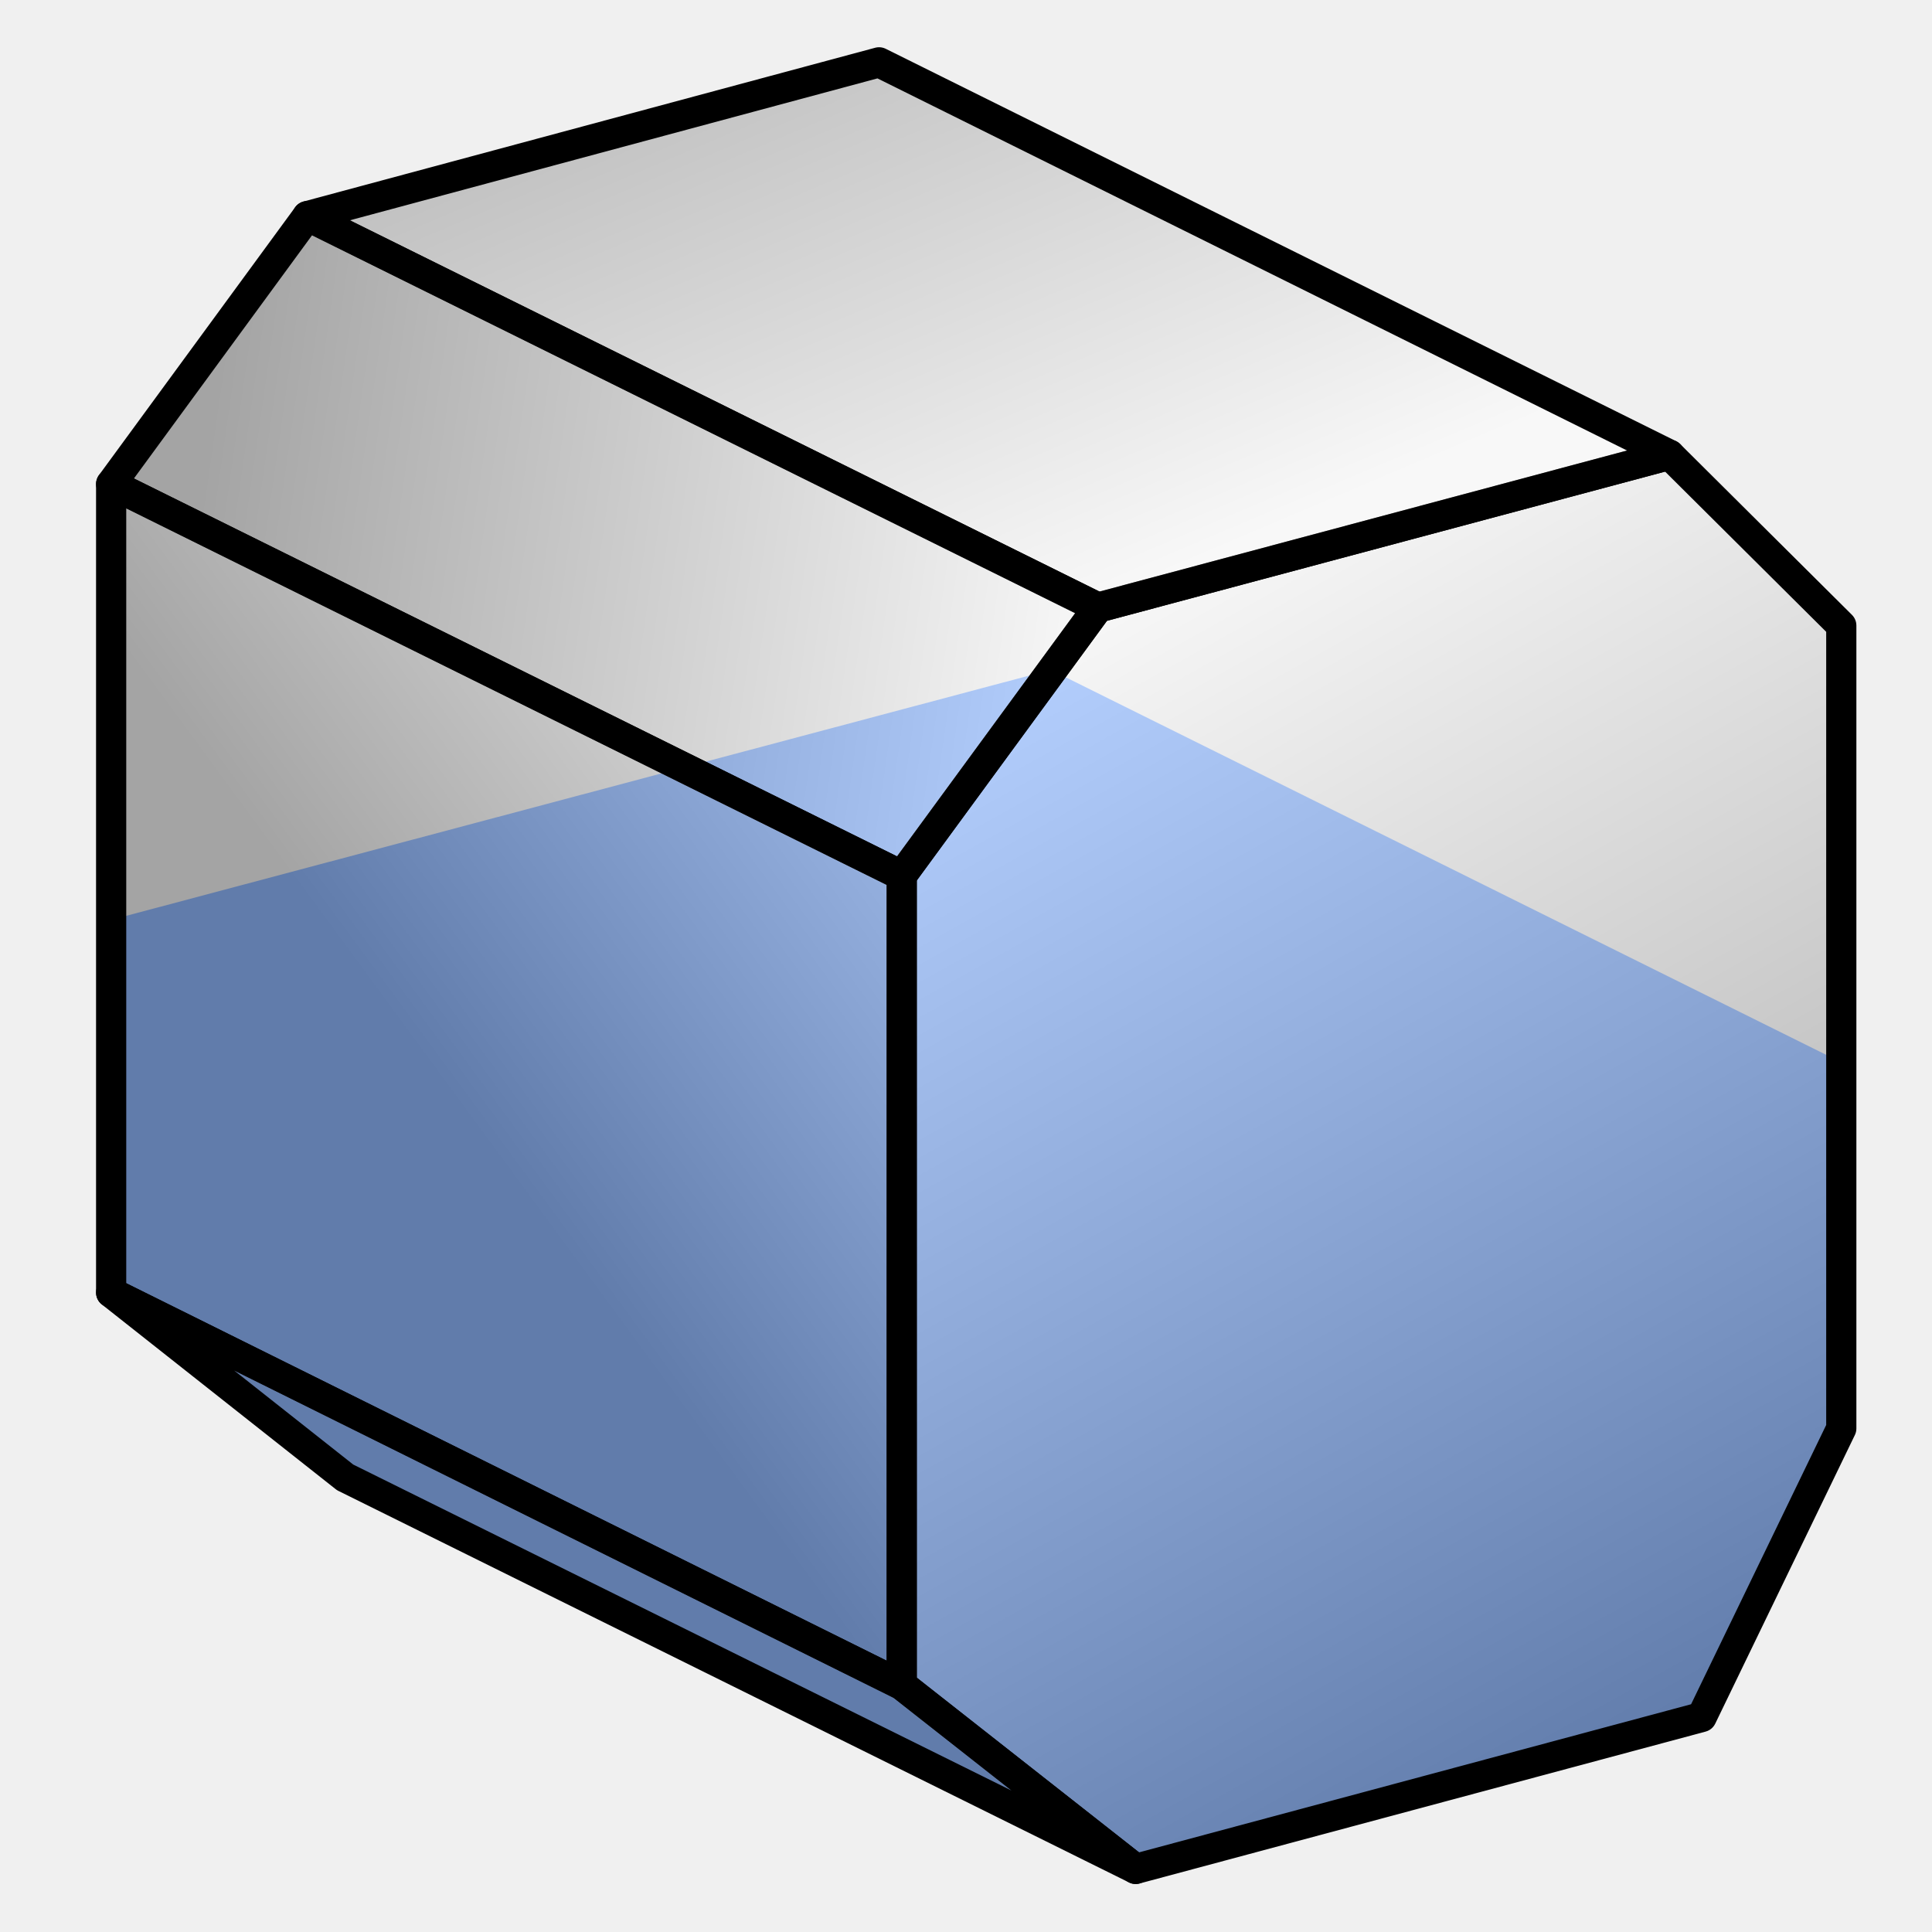
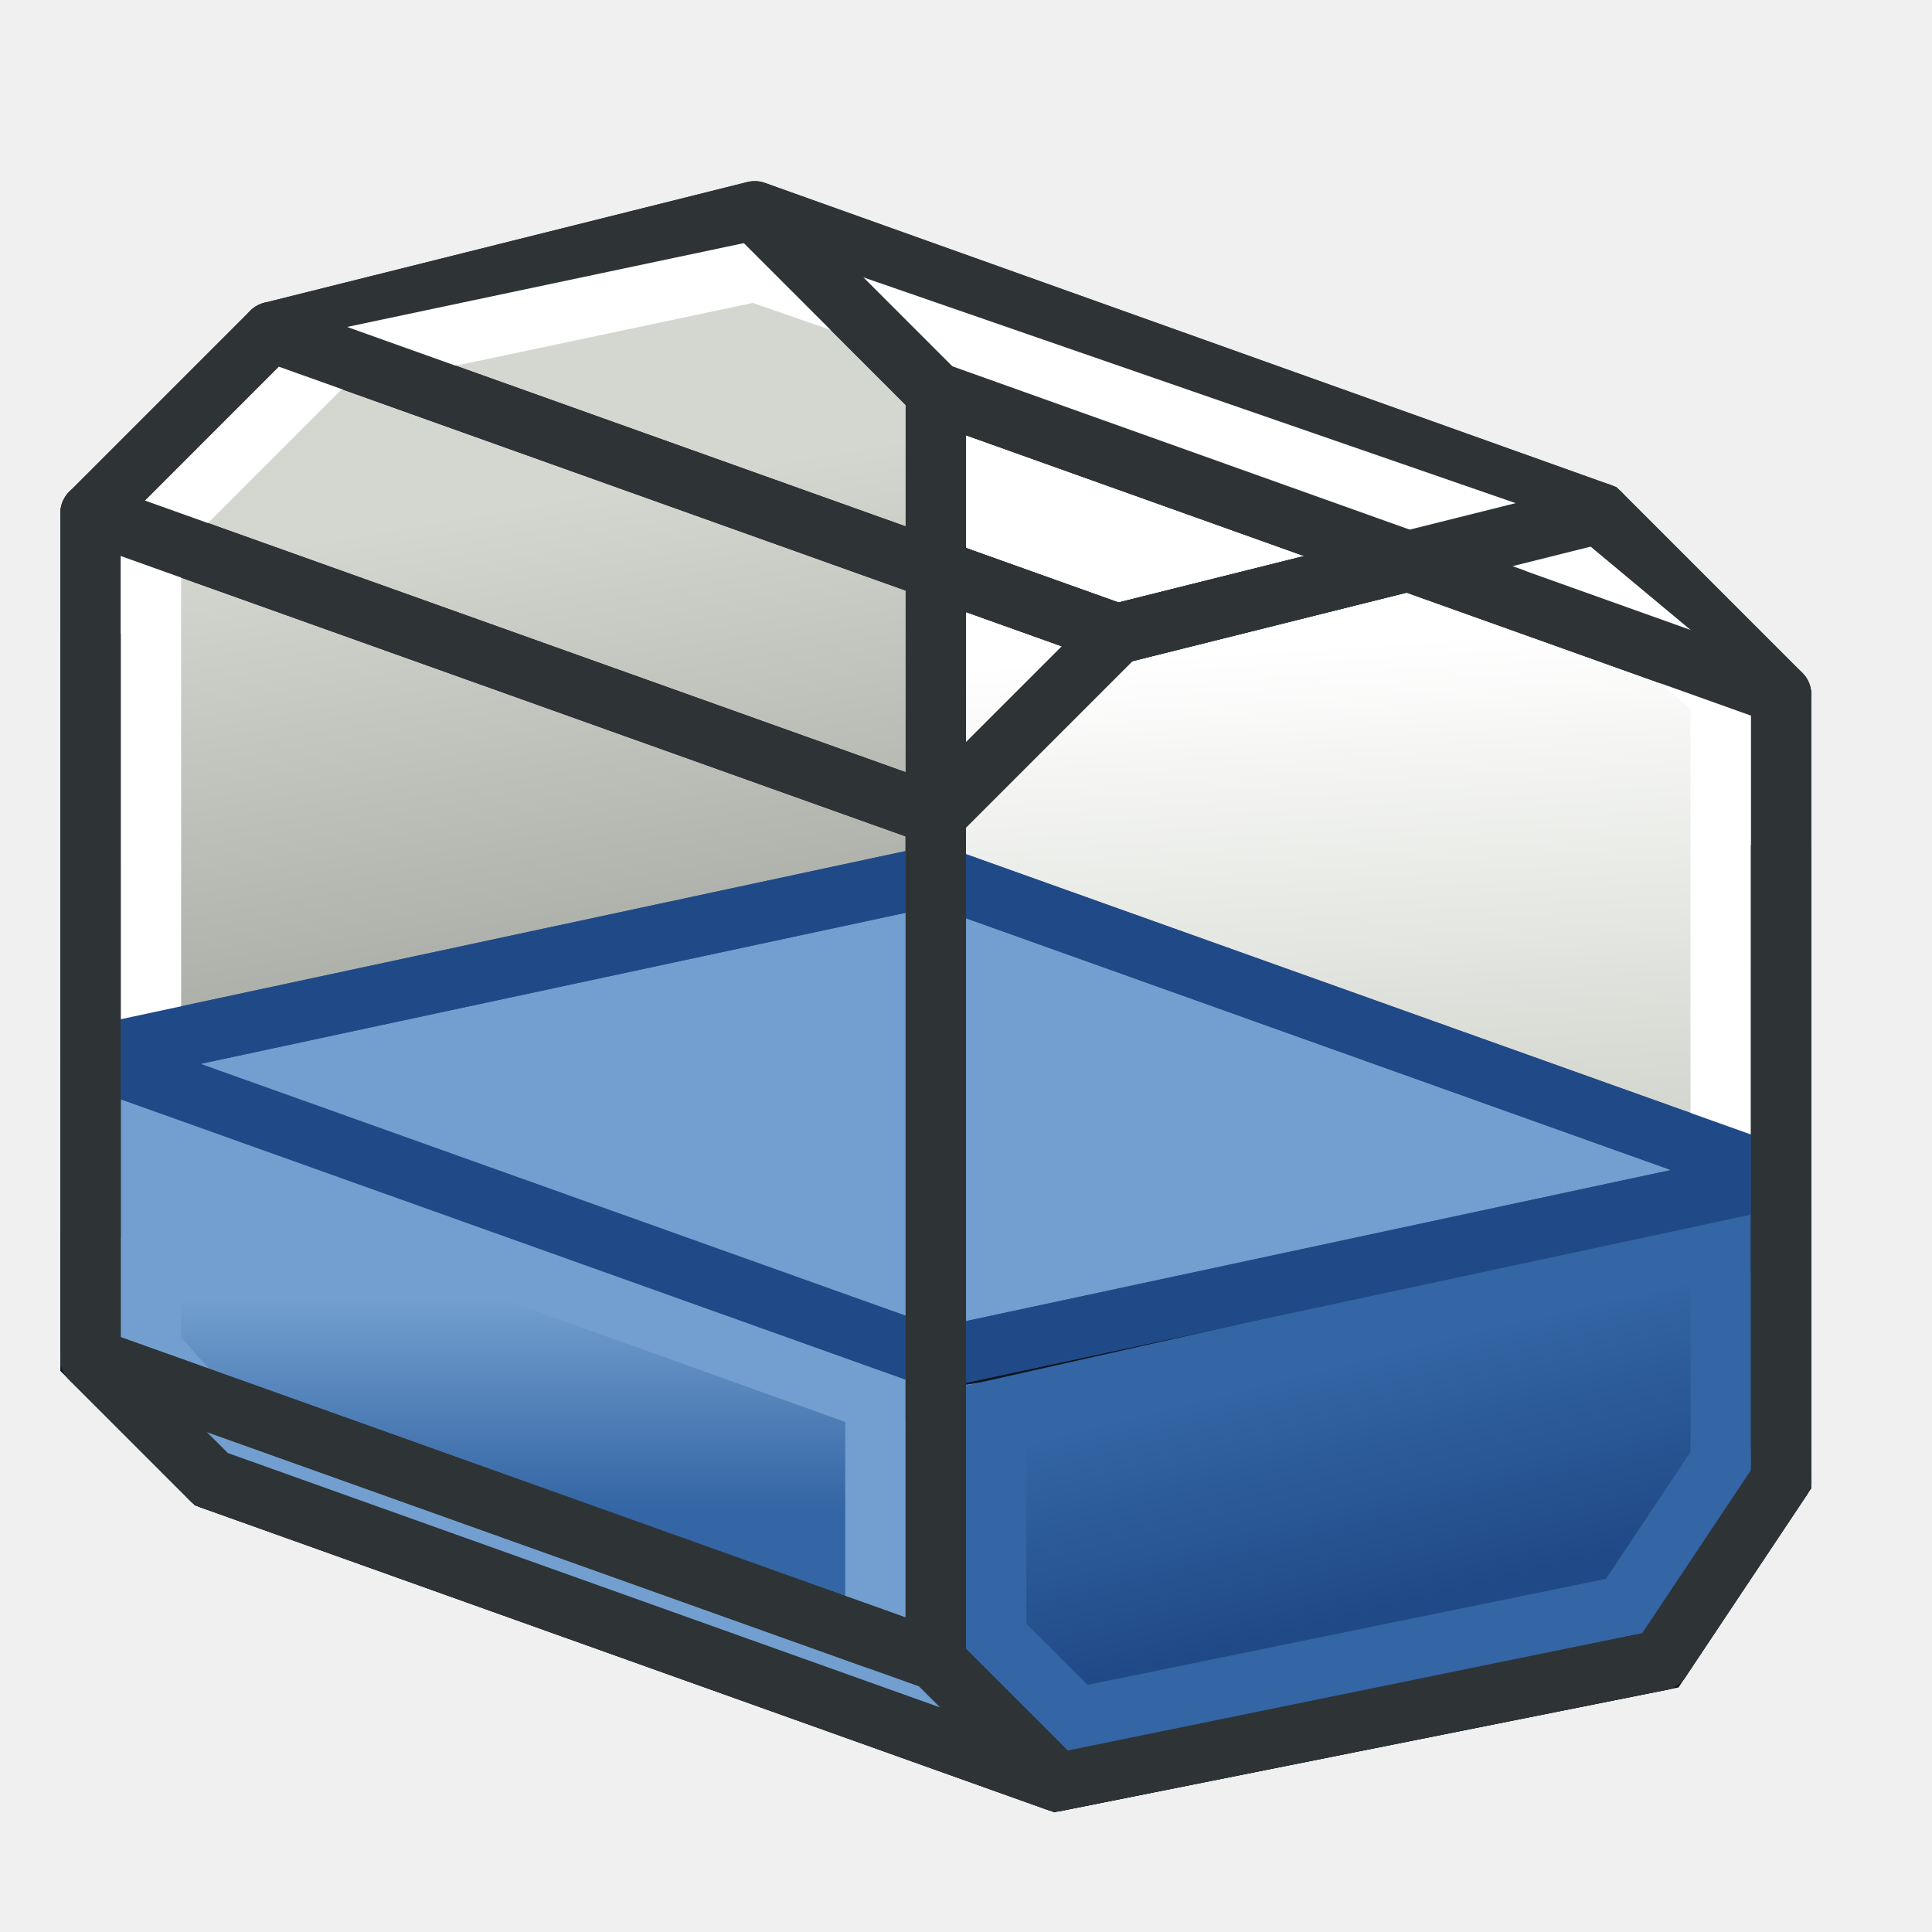
<svg xmlns="http://www.w3.org/2000/svg" xmlns:xlink="http://www.w3.org/1999/xlink" width="64px" height="64px" id="svg2985" version="1.1">
  <defs id="defs2987">
+     <linearGradient id="linearGradient3316">
+       <stop id="stop3318" offset="0" style="stop-color:#d3d7cf;stop-opacity:1;" />
+       <stop id="stop3320" offset="1" style="stop-color:#ffffff;stop-opacity:1" />
+     </linearGradient>
    <linearGradient id="linearGradient4113">
      <stop id="stop4115" offset="0" style="stop-color:#6f6f6f;stop-opacity:0.502;" />
      <stop id="stop4117" offset="1" style="stop-color:#ffffff;stop-opacity:0.502;" />
    </linearGradient>
    <linearGradient id="linearGradient4081">
      <stop id="stop4083" offset="0" style="stop-color:#808080;stop-opacity:0.502;" />
      <stop id="stop4085" offset="1" style="stop-color:#ffffff;stop-opacity:0.502;" />
    </linearGradient>
    <linearGradient id="linearGradient4049">
      <stop id="stop4051" offset="0" style="stop-color:#c1c1c1;stop-opacity:0.502;" />
      <stop id="stop4053" offset="1" style="stop-color:#ffffff;stop-opacity:0.502;" />
    </linearGradient>
    <linearGradient id="linearGradient4015">
      <stop style="stop-color:#585858;stop-opacity:0.502;" offset="0" id="stop4017" />
      <stop style="stop-color:#ffffff;stop-opacity:0.502;" offset="1" id="stop4019" />
    </linearGradient>
    <linearGradient id="linearGradient3968">
      <stop id="stop3970" offset="0" style="stop-color:#000000;stop-opacity:1;" />
      <stop style="stop-color:#828282;stop-opacity:1;" offset="0.54" id="stop3976" />
      <stop style="stop-color:#606060;stop-opacity:1;" offset="0.771" id="stop3974" />
      <stop id="stop3972" offset="1" style="stop-color:#000000;stop-opacity:1;" />
    </linearGradient>
    <linearGradient id="linearGradient3911">
      <stop style="stop-color:#000000;stop-opacity:1;" offset="0" id="stop3913" />
      <stop style="stop-color:#000000;stop-opacity:0;" offset="1" id="stop3915" />
    </linearGradient>
    <linearGradient id="linearGradient3903">
      <stop style="stop-color:#000000;stop-opacity:1;" offset="0" id="stop3905" />
      <stop style="stop-color:#000000;stop-opacity:0;" offset="1" id="stop3907" />
    </linearGradient>
    <linearGradient id="linearGradient4722">
      <stop style="stop-color:#ffffff;stop-opacity:1;" offset="0" id="stop4724" />
      <stop style="stop-color:#bebebe;stop-opacity:1;" offset="1" id="stop4726" />
    </linearGradient>
    <marker orient="auto" refY="0.0" refX="0.0" id="Arrow1Mend" style="overflow:visible;">
      <path id="path3873" d="M 0.0,0.0 L 5.0,-5.0 L -12.5,0.0 L 5.0,5.0 L 0.0,0.0 z " style="fill-rule:evenodd;stroke:#000000;stroke-width:1.0pt;" transform="scale(0.4) rotate(180) translate(10,0)" />
    </marker>
    <marker orient="auto" refY="0.0" refX="0.0" id="Arrow1Lend" style="overflow:visible;">
      <path id="path3867" d="M 0.0,0.0 L 5.0,-5.0 L -12.5,0.0 L 5.0,5.0 L 0.0,0.0 z " style="fill-rule:evenodd;stroke:#000000;stroke-width:1.0pt;" transform="scale(0.8) rotate(180) translate(12.5,0)" />
    </marker>
    <linearGradient id="linearGradient3937">
      <stop style="stop-color:#be7328;stop-opacity:1;" offset="0" id="stop3939" />
      <stop style="stop-color:#dc962d;stop-opacity:1;" offset="1" id="stop3941" />
    </linearGradient>
    <linearGradient id="linearGradient3929">
      <stop id="stop3931" offset="0" style="stop-color:#c88c3c;stop-opacity:1;" />
      <stop id="stop3933" offset="1" style="stop-color:#ffff96;stop-opacity:1;" />
    </linearGradient>
    <linearGradient id="linearGradient3893">
      <stop style="stop-color:#505050;stop-opacity:1;" offset="0" id="stop3895" />
      <stop style="stop-color:#aaaaaa;stop-opacity:1;" offset="1" id="stop3897" />
    </linearGradient>
    <linearGradient id="linearGradient3873">
      <stop style="stop-color:#f0be6e;stop-opacity:1;" offset="0" id="stop3875" />
      <stop style="stop-color:#c88228;stop-opacity:1;" offset="1" id="stop3877" />
    </linearGradient>
    <linearGradient id="linearGradient3863">
      <stop id="stop3865" offset="0" style="stop-color:#6e4b18;stop-opacity:1;" />
      <stop id="stop3867" offset="1" style="stop-color:#c88228;stop-opacity:1;" />
    </linearGradient>
    <linearGradient id="linearGradient3979">
      <stop id="stop3981" offset="0" style="stop-color:#ffffff;stop-opacity:1;" />
      <stop id="stop3983" offset="1" style="stop-color:#ff9600;stop-opacity:1;" />
    </linearGradient>
    <linearGradient id="linearGradient3971">
      <stop id="stop3973" offset="0" style="stop-color:#ffffff;stop-opacity:1;" />
      <stop id="stop3975" offset="1" style="stop-color:#be7300;stop-opacity:1;" />
    </linearGradient>
    <marker orient="auto" refY="0.0" refX="0.0" id="Arrow1Send" style="overflow:visible;">
      <path id="path4031" d="M 0.0,0.0 L 5.0,-5.0 L -12.5,0.0 L 5.0,5.0 L 0.0,0.0 z " style="fill-rule:evenodd;stroke:#000000;stroke-width:1.0pt;" transform="scale(0.2) rotate(180) translate(6,0)" />
    </marker>
    <marker orient="auto" refY="0.0" refX="0.0" id="Arrow2Send" style="overflow:visible;">
      <path id="path4049" style="fill-rule:evenodd;stroke-width:0.625;stroke-linejoin:round;" d="M 8.719,4.034 L -2.207,0.016 L 8.719,-4.002 C 6.973,-1.63 6.983,1.616 8.719,4.034 z " transform="scale(0.3) rotate(180) translate(-2.3,0)" />
    </marker>
    <marker orient="auto" refY="0.0" refX="0.0" id="Arrow2Sstart" style="overflow:visible">
      <path id="path4046" style="fill-rule:evenodd;stroke-width:0.625;stroke-linejoin:round" d="M 8.719,4.034 L -2.207,0.016 L 8.719,-4.002 C 6.973,-1.63 6.983,1.616 8.719,4.034 z " transform="scale(0.3) translate(-2.3,0)" />
    </marker>
    <marker orient="auto" refY="0.0" refX="0.0" id="Arrow2Mstart" style="overflow:visible">
      <path id="path4040" style="fill-rule:evenodd;stroke-width:0.625;stroke-linejoin:round" d="M 8.719,4.034 L -2.207,0.016 L 8.719,-4.002 C 6.973,-1.63 6.983,1.616 8.719,4.034 z " transform="scale(0.6) translate(0,0)" />
    </marker>
    <linearGradient id="linearGradient3900">
      <stop style="stop-color:#ffffff;stop-opacity:1;" offset="0" id="stop3902" />
      <stop style="stop-color:#a0a0a0;stop-opacity:1;" offset="1" id="stop3904" />
    </linearGradient>
    <linearGradient id="linearGradient3882">
      <stop style="stop-color:#ffffff;stop-opacity:1;" offset="0" id="stop3884" />
      <stop style="stop-color:#960000;stop-opacity:1;" offset="1" id="stop3886" />
    </linearGradient>
    <linearGradient id="linearGradient3860">
      <stop style="stop-color:#1e76e3;stop-opacity:1;" offset="0" id="stop3862" />
      <stop style="stop-color:#ffffff;stop-opacity:1;" offset="1" id="stop3864" />
    </linearGradient>
    <linearGradient xlink:href="#linearGradient3860-6" id="linearGradient3866-5" x1="31.125" y1="61.411" x2="30.114" y2="12.161" gradientUnits="userSpaceOnUse" />
    <linearGradient id="linearGradient3860-6">
      <stop style="stop-color:#5a9ff5;stop-opacity:1;" offset="0" id="stop3862-4" />
      <stop style="stop-color:#ffffff;stop-opacity:1;" offset="1" id="stop3864-4" />
    </linearGradient>
    <linearGradient xlink:href="#linearGradient3873" id="linearGradient3871" gradientUnits="userSpaceOnUse" x1="38.908" y1="51.47" x2="45.302" y2="54.091" />
    <linearGradient xlink:href="#linearGradient3863" id="linearGradient3891" gradientUnits="userSpaceOnUse" x1="51.658" y1="34.47" x2="45.427" y2="32.216" />
    <linearGradient xlink:href="#linearGradient3893" id="linearGradient3899" gradientUnits="userSpaceOnUse" x1="51.658" y1="34.47" x2="45.427" y2="32.216" />
    <radialGradient xlink:href="#linearGradient3882" id="radialGradient3903" cx="53.749" cy="4.917" fx="53.749" fy="4.917" r="3.287" gradientTransform="matrix(2.330393,-1.492164,1.0937,1.708091,-77.64388,78.64449)" gradientUnits="userSpaceOnUse" />
    <radialGradient xlink:href="#linearGradient3929" id="radialGradient3927" cx="15.125" cy="48.035" fx="15.125" fy="48.035" r="18.875" gradientTransform="matrix(2.763652,-0.7164426,0.733044,2.827692,-61.88707,-71.9922)" gradientUnits="userSpaceOnUse" />
    <radialGradient xlink:href="#linearGradient3937" id="radialGradient3943" gradientUnits="userSpaceOnUse" gradientTransform="matrix(0.4009773,-0.3793165,0.1173412,0.1240419,14.42251,4.620551)" cx="-14.308" cy="14.91" fx="-14.308" fy="14.91" r="18.875" />
    <radialGradient xlink:href="#linearGradient3929" id="radialGradient3949" gradientUnits="userSpaceOnUse" gradientTransform="matrix(2.763652,-0.7164426,0.733044,2.827692,-61.88707,-71.9922)" cx="15.125" cy="48.035" fx="15.125" fy="48.035" r="18.875" />
    <radialGradient xlink:href="#linearGradient3937" id="radialGradient3951" gradientUnits="userSpaceOnUse" gradientTransform="matrix(0.4009773,-0.3793165,0.1173412,0.1240419,14.42251,4.620551)" cx="-14.308" cy="14.91" fx="-14.308" fy="14.91" r="18.875" />
    <marker orient="auto" refY="0" refX="0" id="Arrow1Mend-3" style="overflow:visible">
      <path id="path3873-0" d="M 0,0 5,-5 -12.5,0 5,5 0,0 z" style="fill-rule:evenodd;stroke:#000000;stroke-width:1pt" transform="matrix(-0.4,0,0,-0.4,-4,0)" />
    </marker>
    <radialGradient xlink:href="#linearGradient4722" id="radialGradient4730" cx="22.399" cy="27.921" fx="22.399" fy="27.921" r="25.562" gradientTransform="matrix(0.6134672,-0.2251797,0.2119172,0.5773356,2.154377,16.98657)" gradientUnits="userSpaceOnUse" />
    <linearGradient xlink:href="#linearGradient3903" id="linearGradient3909" x1="33.268" y1="23.616" x2="33.268" y2="63.063" gradientUnits="userSpaceOnUse" />
    <linearGradient xlink:href="#linearGradient3911" id="linearGradient3917" x1="39.647" y1="67.479" x2="39.647" y2="15.295" gradientUnits="userSpaceOnUse" />
    <linearGradient xlink:href="#linearGradient3911" id="linearGradient3928" gradientUnits="userSpaceOnUse" x1="39.647" y1="67.479" x2="39.647" y2="15.295" />
    <linearGradient xlink:href="#linearGradient3903" id="linearGradient3930" gradientUnits="userSpaceOnUse" x1="33.268" y1="23.616" x2="33.268" y2="63.063" />
    <linearGradient xlink:href="#linearGradient3911" id="linearGradient3935" gradientUnits="userSpaceOnUse" x1="39.647" y1="67.479" x2="39.647" y2="15.295" />
    <linearGradient xlink:href="#linearGradient3903" id="linearGradient3938" gradientUnits="userSpaceOnUse" x1="33.268" y1="23.616" x2="33.268" y2="63.063" />
    <radialGradient xlink:href="#linearGradient3968" id="radialGradient3952" cx="30.229" cy="20.071" fx="30.229" fy="20.071" r="3.448" gradientUnits="userSpaceOnUse" gradientTransform="matrix(1.22387,-8.502217e-5,8.5302128e-5,1.227899,-6.769024,-4.571599)" />
    <linearGradient xlink:href="#linearGradient4015" id="linearGradient4021" x1="53.411" y1="58.64" x2="32.68" y2="21.517" gradientUnits="userSpaceOnUse" />
    <linearGradient xlink:href="#linearGradient4015" id="linearGradient4047" x1="20.465" y1="-8.879" x2="33.356" y2="21.526" gradientUnits="userSpaceOnUse" />
    <linearGradient xlink:href="#linearGradient4015" id="linearGradient4079" x1="3.536" y1="17.904" x2="33.157" y2="22.147" gradientUnits="userSpaceOnUse" />
    <linearGradient xlink:href="#linearGradient4015" id="linearGradient4111" x1="11.667" y1="37.694" x2="32.844" y2="22.137" gradientUnits="userSpaceOnUse" />
    <linearGradient xlink:href="#linearGradient4015" id="linearGradient4143" x1="19.445" y1="39.812" x2="32.639" y2="21.604" gradientUnits="userSpaceOnUse" />
    <linearGradient xlink:href="#linearGradient4015" id="linearGradient4180" gradientUnits="userSpaceOnUse" x1="53.411" y1="58.64" x2="32.68" y2="21.517" />
    <linearGradient xlink:href="#linearGradient4015" id="linearGradient4182" gradientUnits="userSpaceOnUse" x1="20.465" y1="-8.879" x2="33.356" y2="21.526" />
    <linearGradient xlink:href="#linearGradient4015" id="linearGradient4184" gradientUnits="userSpaceOnUse" x1="3.536" y1="17.904" x2="33.157" y2="22.147" />
    <linearGradient xlink:href="#linearGradient4015" id="linearGradient4186" gradientUnits="userSpaceOnUse" x1="11.667" y1="37.694" x2="32.844" y2="22.137" />
    <linearGradient xlink:href="#linearGradient4015" id="linearGradient4188" gradientUnits="userSpaceOnUse" x1="19.445" y1="39.812" x2="32.639" y2="21.604" />
    <linearGradient xlink:href="#linearGradient4015" id="linearGradient4219" gradientUnits="userSpaceOnUse" x1="53.411" y1="58.64" x2="32.68" y2="21.517" />
    <linearGradient xlink:href="#linearGradient4015" id="linearGradient4221" gradientUnits="userSpaceOnUse" x1="20.465" y1="-8.879" x2="33.356" y2="21.526" />
    <linearGradient xlink:href="#linearGradient4015" id="linearGradient4223" gradientUnits="userSpaceOnUse" x1="3.536" y1="17.904" x2="33.157" y2="22.147" />
    <linearGradient xlink:href="#linearGradient4015" id="linearGradient4225" gradientUnits="userSpaceOnUse" x1="11.667" y1="37.694" x2="32.844" y2="22.137" />
    <linearGradient xlink:href="#linearGradient4015" id="linearGradient4227" gradientUnits="userSpaceOnUse" x1="19.445" y1="39.812" x2="32.639" y2="21.604" />
+     <linearGradient xlink:href="#linearGradient4173" id="linearGradient4224" gradientUnits="userSpaceOnUse" x1="-30" y1="29" x2="-31" y2="13" />
+     <linearGradient id="linearGradient4173">
+       <stop style="stop-color:#d3d7cf;stop-opacity:1;" offset="0" id="stop4175" />
+       <stop style="stop-color:#d3d7cf;stop-opacity:0;" offset="1" id="stop4177" />
+     </linearGradient>
+     <linearGradient xlink:href="#linearGradient4165" id="linearGradient4226" gradientUnits="userSpaceOnUse" x1="-48" y1="36" x2="-53" y2="7" />
+     <linearGradient id="linearGradient4165">
+       <stop style="stop-color:#888a85;stop-opacity:1" offset="0" id="stop4167" />
+       <stop style="stop-color:#d3d7cf;stop-opacity:1" offset="1" id="stop4169" />
+     </linearGradient>
+     <linearGradient xlink:href="#linearGradient4050" id="linearGradient4228" gradientUnits="userSpaceOnUse" x1="-55" y1="45" x2="-56" y2="37" />
+     <linearGradient id="linearGradient4050">
+       <stop style="stop-color:#3465a4;stop-opacity:1" offset="0" id="stop4052" />
+       <stop style="stop-color:#729fcf;stop-opacity:1" offset="1" id="stop4054" />
+     </linearGradient>
+     <linearGradient xlink:href="#linearGradient4060" id="linearGradient4230" gradientUnits="userSpaceOnUse" x1="-33" y1="45" x2="-35" y2="37" />
+     <linearGradient id="linearGradient4060">
+       <stop style="stop-color:#204a87;stop-opacity:1;" offset="0" id="stop4062" />
+       <stop style="stop-color:#3465a4;stop-opacity:1" offset="1" id="stop4064" />
+     </linearGradient>
+     <linearGradient xlink:href="#linearGradient4060" id="linearGradient3201" gradientUnits="userSpaceOnUse" x1="-33" y1="45" x2="-35" y2="37" gradientTransform="translate(80,8)" />
+     <linearGradient xlink:href="#linearGradient4050" id="linearGradient3210" gradientUnits="userSpaceOnUse" x1="-62" y1="42" x2="-62" y2="35" gradientTransform="translate(80,8)" />
+     <linearGradient xlink:href="#linearGradient4165" id="linearGradient3215" gradientUnits="userSpaceOnUse" x1="-48" y1="36" x2="-53" y2="7" gradientTransform="translate(80,8)" />
+     <linearGradient xlink:href="#linearGradient3316" id="linearGradient3220" gradientUnits="userSpaceOnUse" x1="-30" y1="29" x2="-31" y2="13" gradientTransform="translate(80,8)" />
  </defs>
  <g id="layer1">
-     <g id="g4210" transform="translate(3.18198,-1.59099)">
-       <path id="path3104-9-2" d="M 31.625,23.781 0.5,32.062 l 0,12.344 7.75,6.125 26.188,12.969 18.75,-5.031 4.625,-9.562 0,-12.125 z" style="fill:#6ba1ff;fill-opacity:1;stroke:none" />
-       <g id="g4163">
-         <path style="fill:url(#linearGradient4219);fill-opacity:1;stroke:#000000;stroke-width:1;stroke-linecap:round;stroke-linejoin:round;stroke-miterlimit:4;stroke-opacity:1;stroke-dasharray:none" d="m 26.688,57.409 0,-26.815 6.5,-8.875 18.937,-5.062 5.688,5.656 0,26.597 -4.625,9.56 -18.75,5.031 z" id="path3104" />
-         <path style="fill:url(#linearGradient4221);fill-opacity:1;stroke:#000000;stroke-width:1;stroke-linecap:round;stroke-linejoin:round;stroke-miterlimit:4;stroke-opacity:1;stroke-dasharray:none" d="M 33.188,21.719 7,8.75 25.938,3.656 l 26.187,13 z" id="path3104-9-3" />
-         <path style="fill:url(#linearGradient4223);fill-opacity:1;stroke:#000000;stroke-width:1;stroke-linecap:round;stroke-linejoin:round;stroke-miterlimit:4;stroke-opacity:1;stroke-dasharray:none" d="M 33.188,21.719 7,8.75 0.5,17.625 l 0,0 26.188,12.969 z" id="path3104-9-6" />
-         <path style="fill:url(#linearGradient4225);fill-opacity:1;stroke:#000000;stroke-width:1;stroke-linecap:round;stroke-linejoin:round;stroke-miterlimit:4;stroke-opacity:1;stroke-dasharray:none" d="m 0.5,17.625 26.188,12.969 0,26.815 -26.188,-13 z" id="path3104-9-7" />
-         <path style="fill:url(#linearGradient4227);fill-opacity:1;stroke:#000000;stroke-width:1;stroke-linecap:round;stroke-linejoin:round;stroke-miterlimit:4;stroke-opacity:1;stroke-dasharray:none" d="M 26.688,57.409 0.5,44.409 8.25,50.531 34.438,63.5 z" id="path3104-9-5" />
-       </g>
-     </g>
+     <path id="path4021" d="m 31,39 -4,6 28,10 4,-6 z" style="fill:#d3d7cf;stroke:#2e3436;stroke-width:2;stroke-linecap:butt;stroke-linejoin:round;stroke-opacity:1" />
+     <path id="path4019" d="M 31,13 59,23 59,49 31,39 z" style="fill:url(#linearGradient3220);fill-opacity:1;stroke:#2e3436;stroke-width:2;stroke-linecap:butt;stroke-linejoin:round;stroke-opacity:1" />
+     <path id="path4017" d="M 7,49 35,59 55,55 27,45 z" style="fill:#d3d7cf;stroke:#2e3436;stroke-width:2;stroke-linecap:butt;stroke-linejoin:round;stroke-opacity:1" />
+     <path id="path4015" d="M 25,7 53,17 59,23 31,13 z" style="fill:#d3d7cf;stroke:#2e3436;stroke-width:2;stroke-linecap:butt;stroke-linejoin:miter;stroke-opacity:1" />
+     <path id="path3985-4" d="m 9,11 -6,6 0,28 4,4 20,-4 4,-6 0,-26 -6,-6 z" style="fill:url(#linearGradient3215);fill-opacity:1;stroke:#2e3436;stroke-width:2;stroke-linecap:butt;stroke-linejoin:round;stroke-opacity:1" />
+     <path id="path4011" d="M 25,7 53,17 37,21 9,11 z" style="fill:none;stroke:#2e3436;stroke-width:2;stroke-linecap:butt;stroke-linejoin:round;stroke-opacity:1" />
+     <path id="path4009" d="M 9,11 37,21 31,27 3,17 z" style="fill:none;stroke:#2e3436;stroke-width:2;stroke-linecap:butt;stroke-linejoin:round;stroke-opacity:1" />
+     <path id="path4041" d="m 3,35 0,10 4,4 28,10 20,-4 4,-6 0,-8 -28,4 z" style="fill:url(#linearGradient3210);fill-opacity:1;stroke:#0b1521;stroke-width:2;stroke-linecap:butt;stroke-linejoin:miter;stroke-opacity:1" />
+     <path id="path4045" d="M 5,37.8 29,46.4 29,55 8,48 5,44.7 z" style="fill:none;stroke:#729fcf;stroke-width:2;stroke-linecap:butt;stroke-linejoin:miter;stroke-opacity:1" />
+     <path id="path4007" d="M 3,17 31,27 31,55 3,45 z" style="fill:none;stroke:#2e3436;stroke-width:2;stroke-linecap:butt;stroke-linejoin:round;stroke-opacity:1" />
+     <path id="path4047" d="m 29,55 2,2" style="fill:none;stroke:#729fcf;stroke-width:1px;stroke-linecap:butt;stroke-linejoin:miter;stroke-opacity:1" />
+     <path id="path4005" d="m 3,45 4,4 28,10 -4,-4 z" style="fill:none;stroke:#2e3436;stroke-width:2;stroke-linecap:butt;stroke-linejoin:round;stroke-opacity:1" />
+     <path id="path4013" d="M 3,35 31,45 59,39 31,29 z" style="fill:#729fcf;stroke:#204a87;stroke-width:2;stroke-linecap:butt;stroke-linejoin:round;stroke-opacity:1" />
+     <path id="path3985" d="m 37,21 -6,6 0,28 4,4 20,-4 4,-6 0,-26 -6,-6 z" style="fill:none;stroke:#2e3436;stroke-width:2;stroke-linecap:butt;stroke-linejoin:round;stroke-opacity:1" />
+     <path id="path4058" d="m 33,46.7 0,7.5 2.7,2.7 18.1,-3.7 3.2,-4.8 0,-7.1 z" style="fill:url(#linearGradient3201);fill-opacity:1;stroke:#3465a4;stroke-width:2;stroke-linecap:butt;stroke-linejoin:miter;stroke-opacity:1" />
+     <path style="fill:none;stroke:#ffffff;stroke-width:2;stroke-linecap:butt;stroke-linejoin:miter;stroke-opacity:1" d="M 5,34 5,17.8 10.8,12 25,9 l 26,9 6,5 0,16" id="path4085" />
+     <path style="fill:none;stroke:#204a87;stroke-width:2;stroke-linecap:round;stroke-linejoin:round;stroke-opacity:1" d="M 3,35 31,29 59,39 31,45" id="path4105" />
+     <path style="fill:none;stroke:#2e3436;stroke-width:2;stroke-linecap:butt;stroke-linejoin:miter;stroke-opacity:1" d="m 31,27 0,20" id="path4107" />
+     <path style="fill:none;stroke:#2e3436;stroke-width:2;stroke-linecap:butt;stroke-linejoin:miter;stroke-opacity:1" d="M 3,21 3,41" id="path4107-9" />
+     <path style="fill:none;stroke:#2e3436;stroke-width:2;stroke-linecap:butt;stroke-linejoin:miter;stroke-opacity:1" d="m 59,28 0,20" id="path4107-4" />
+     <path style="fill:none;stroke:#2e3436;stroke-width:2;stroke-linecap:round;stroke-linejoin:miter;stroke-opacity:1" d="M 3,17 31,27" id="path4134" />
+     <path style="fill:none;stroke:#2e3436;stroke-width:2;stroke-linecap:round;stroke-linejoin:miter;stroke-opacity:1" d="M 9,11 37,21" id="path4134-8" />
+     <path style="fill:none;stroke:#2e3436;stroke-width:2;stroke-linecap:round;stroke-linejoin:miter;stroke-opacity:1" d="M 31,13 59,23" id="path4134-82" />
+     <path style="fill:none;stroke:#2e3436;stroke-width:2;stroke-linecap:round;stroke-linejoin:miter;stroke-opacity:1" d="M 37,21 53,17" id="path4161" />
+     <path style="fill:none;stroke:#2e3436;stroke-width:2;stroke-linecap:butt;stroke-linejoin:miter;stroke-miterlimit:4;stroke-opacity:1;stroke-dasharray:none" d="M 31,13 25,7" id="path4163" />
  </g>
</svg>
